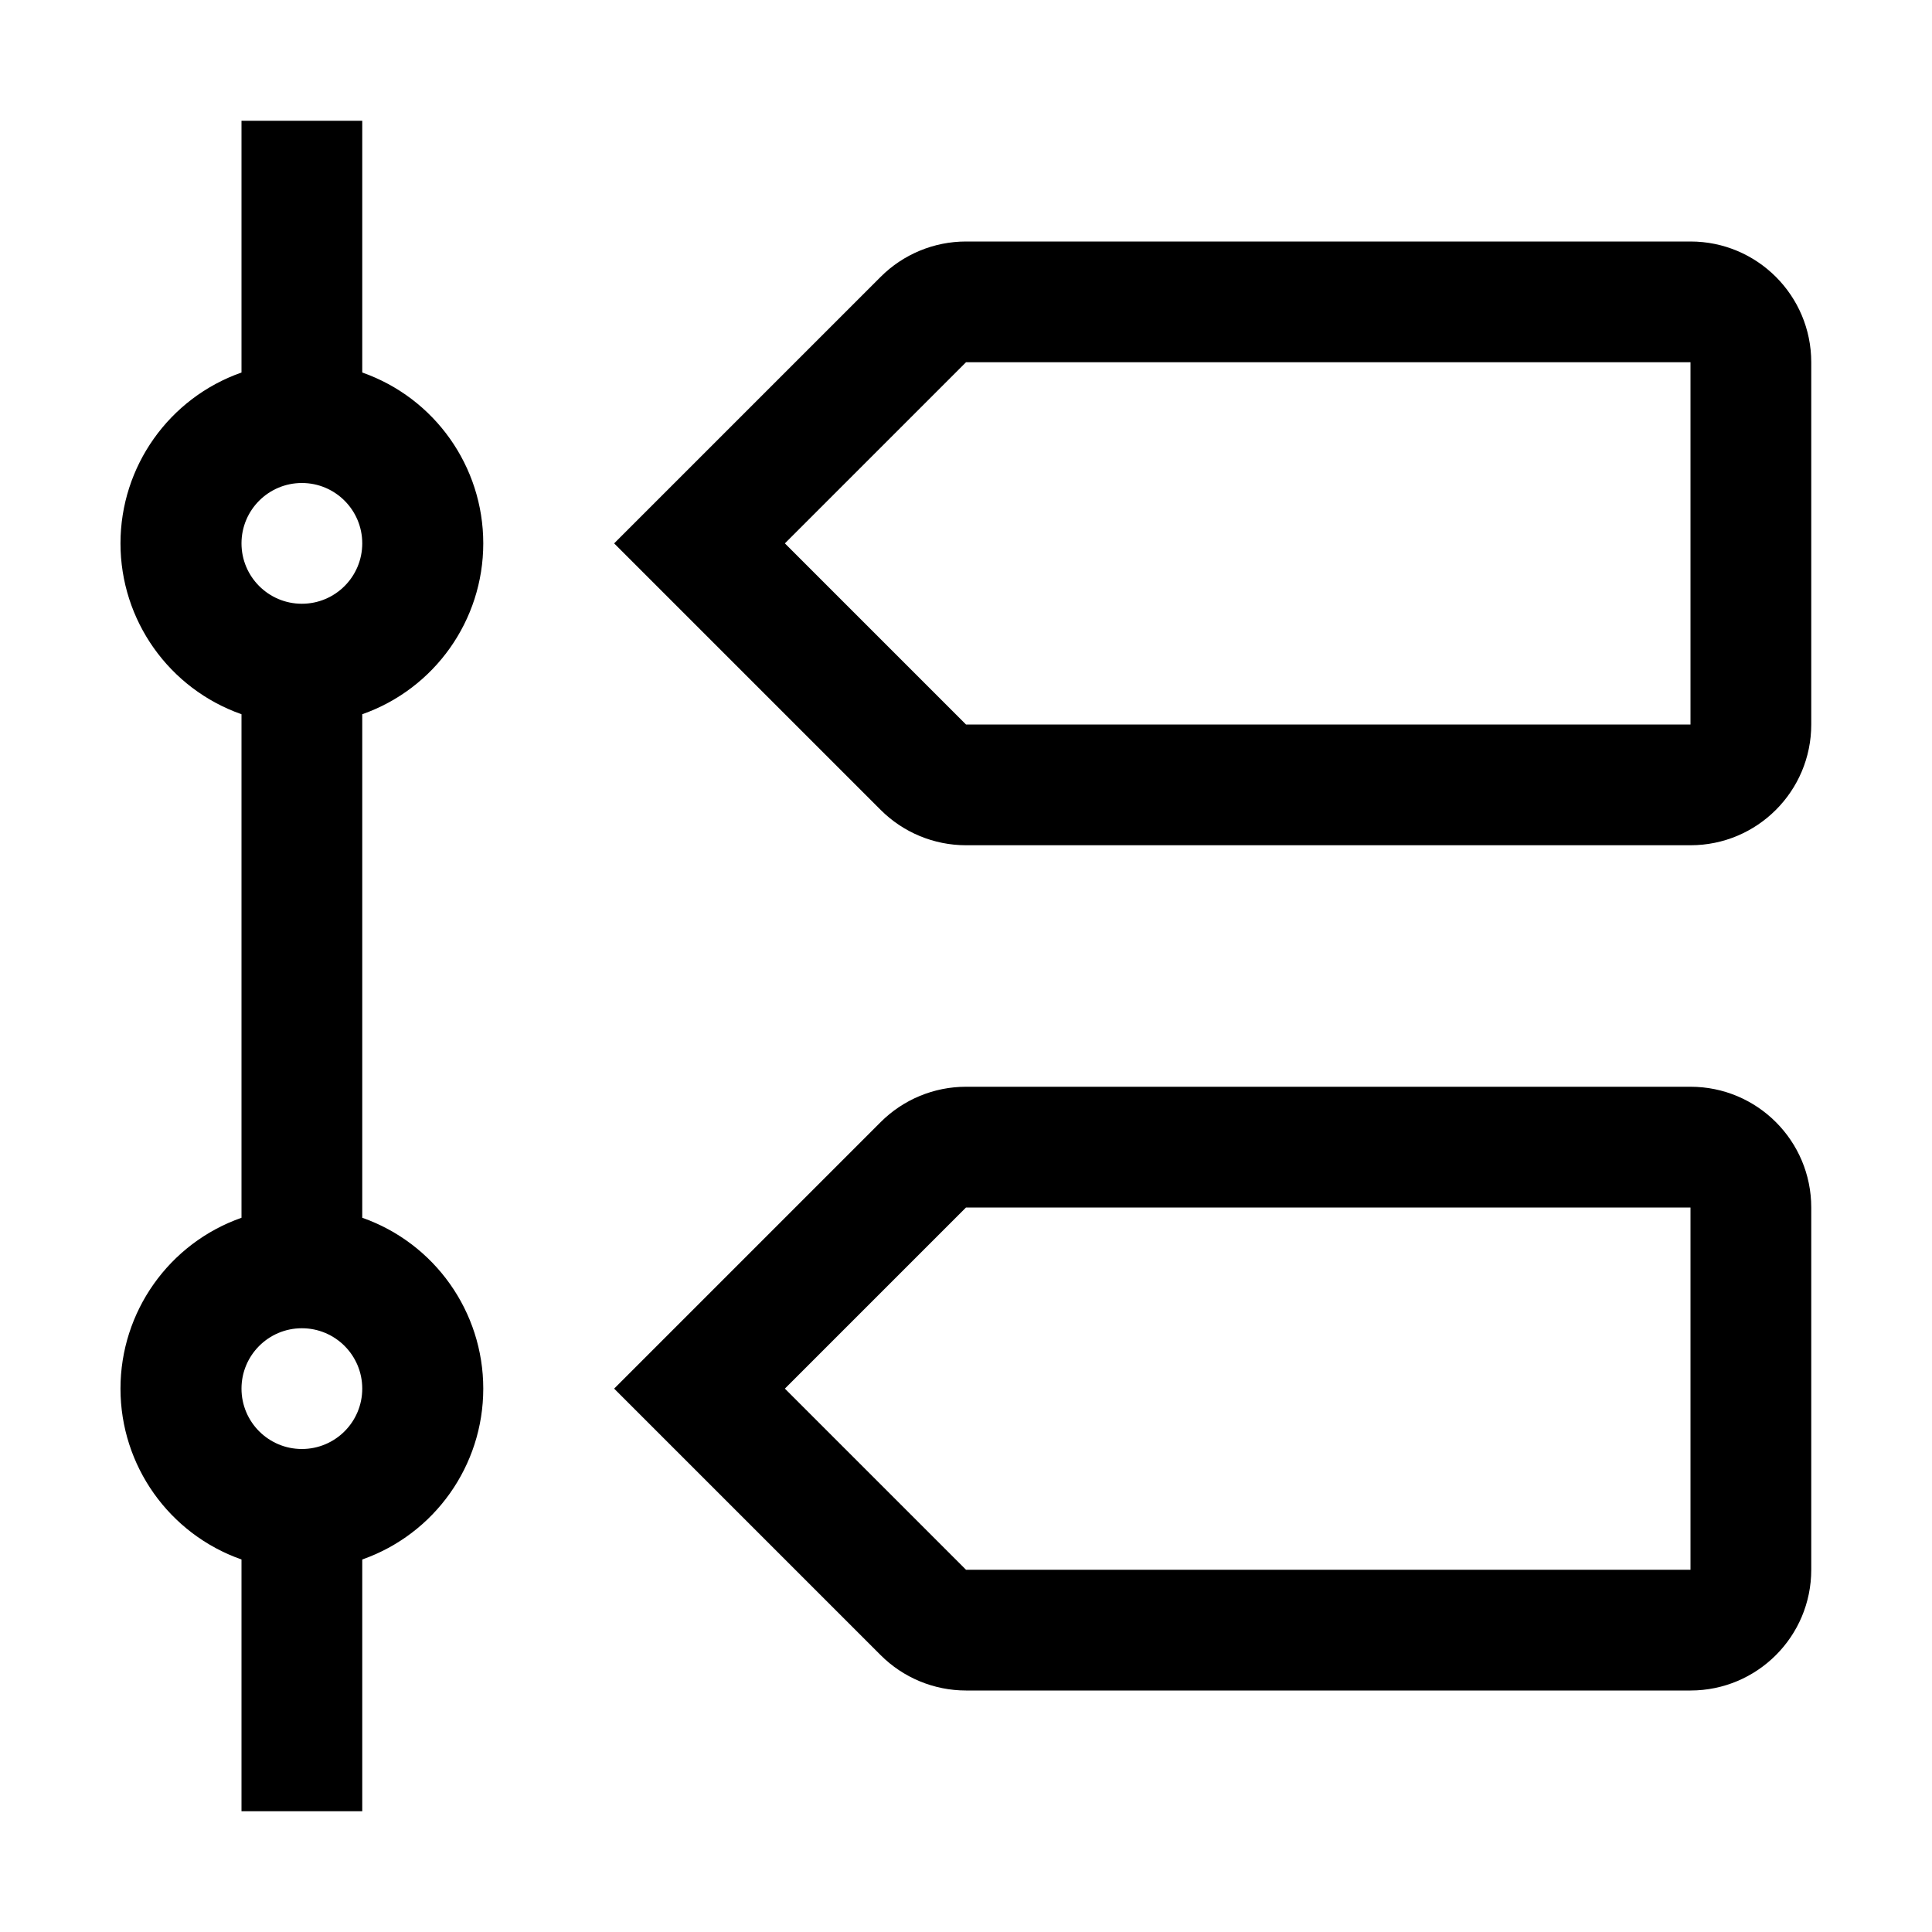
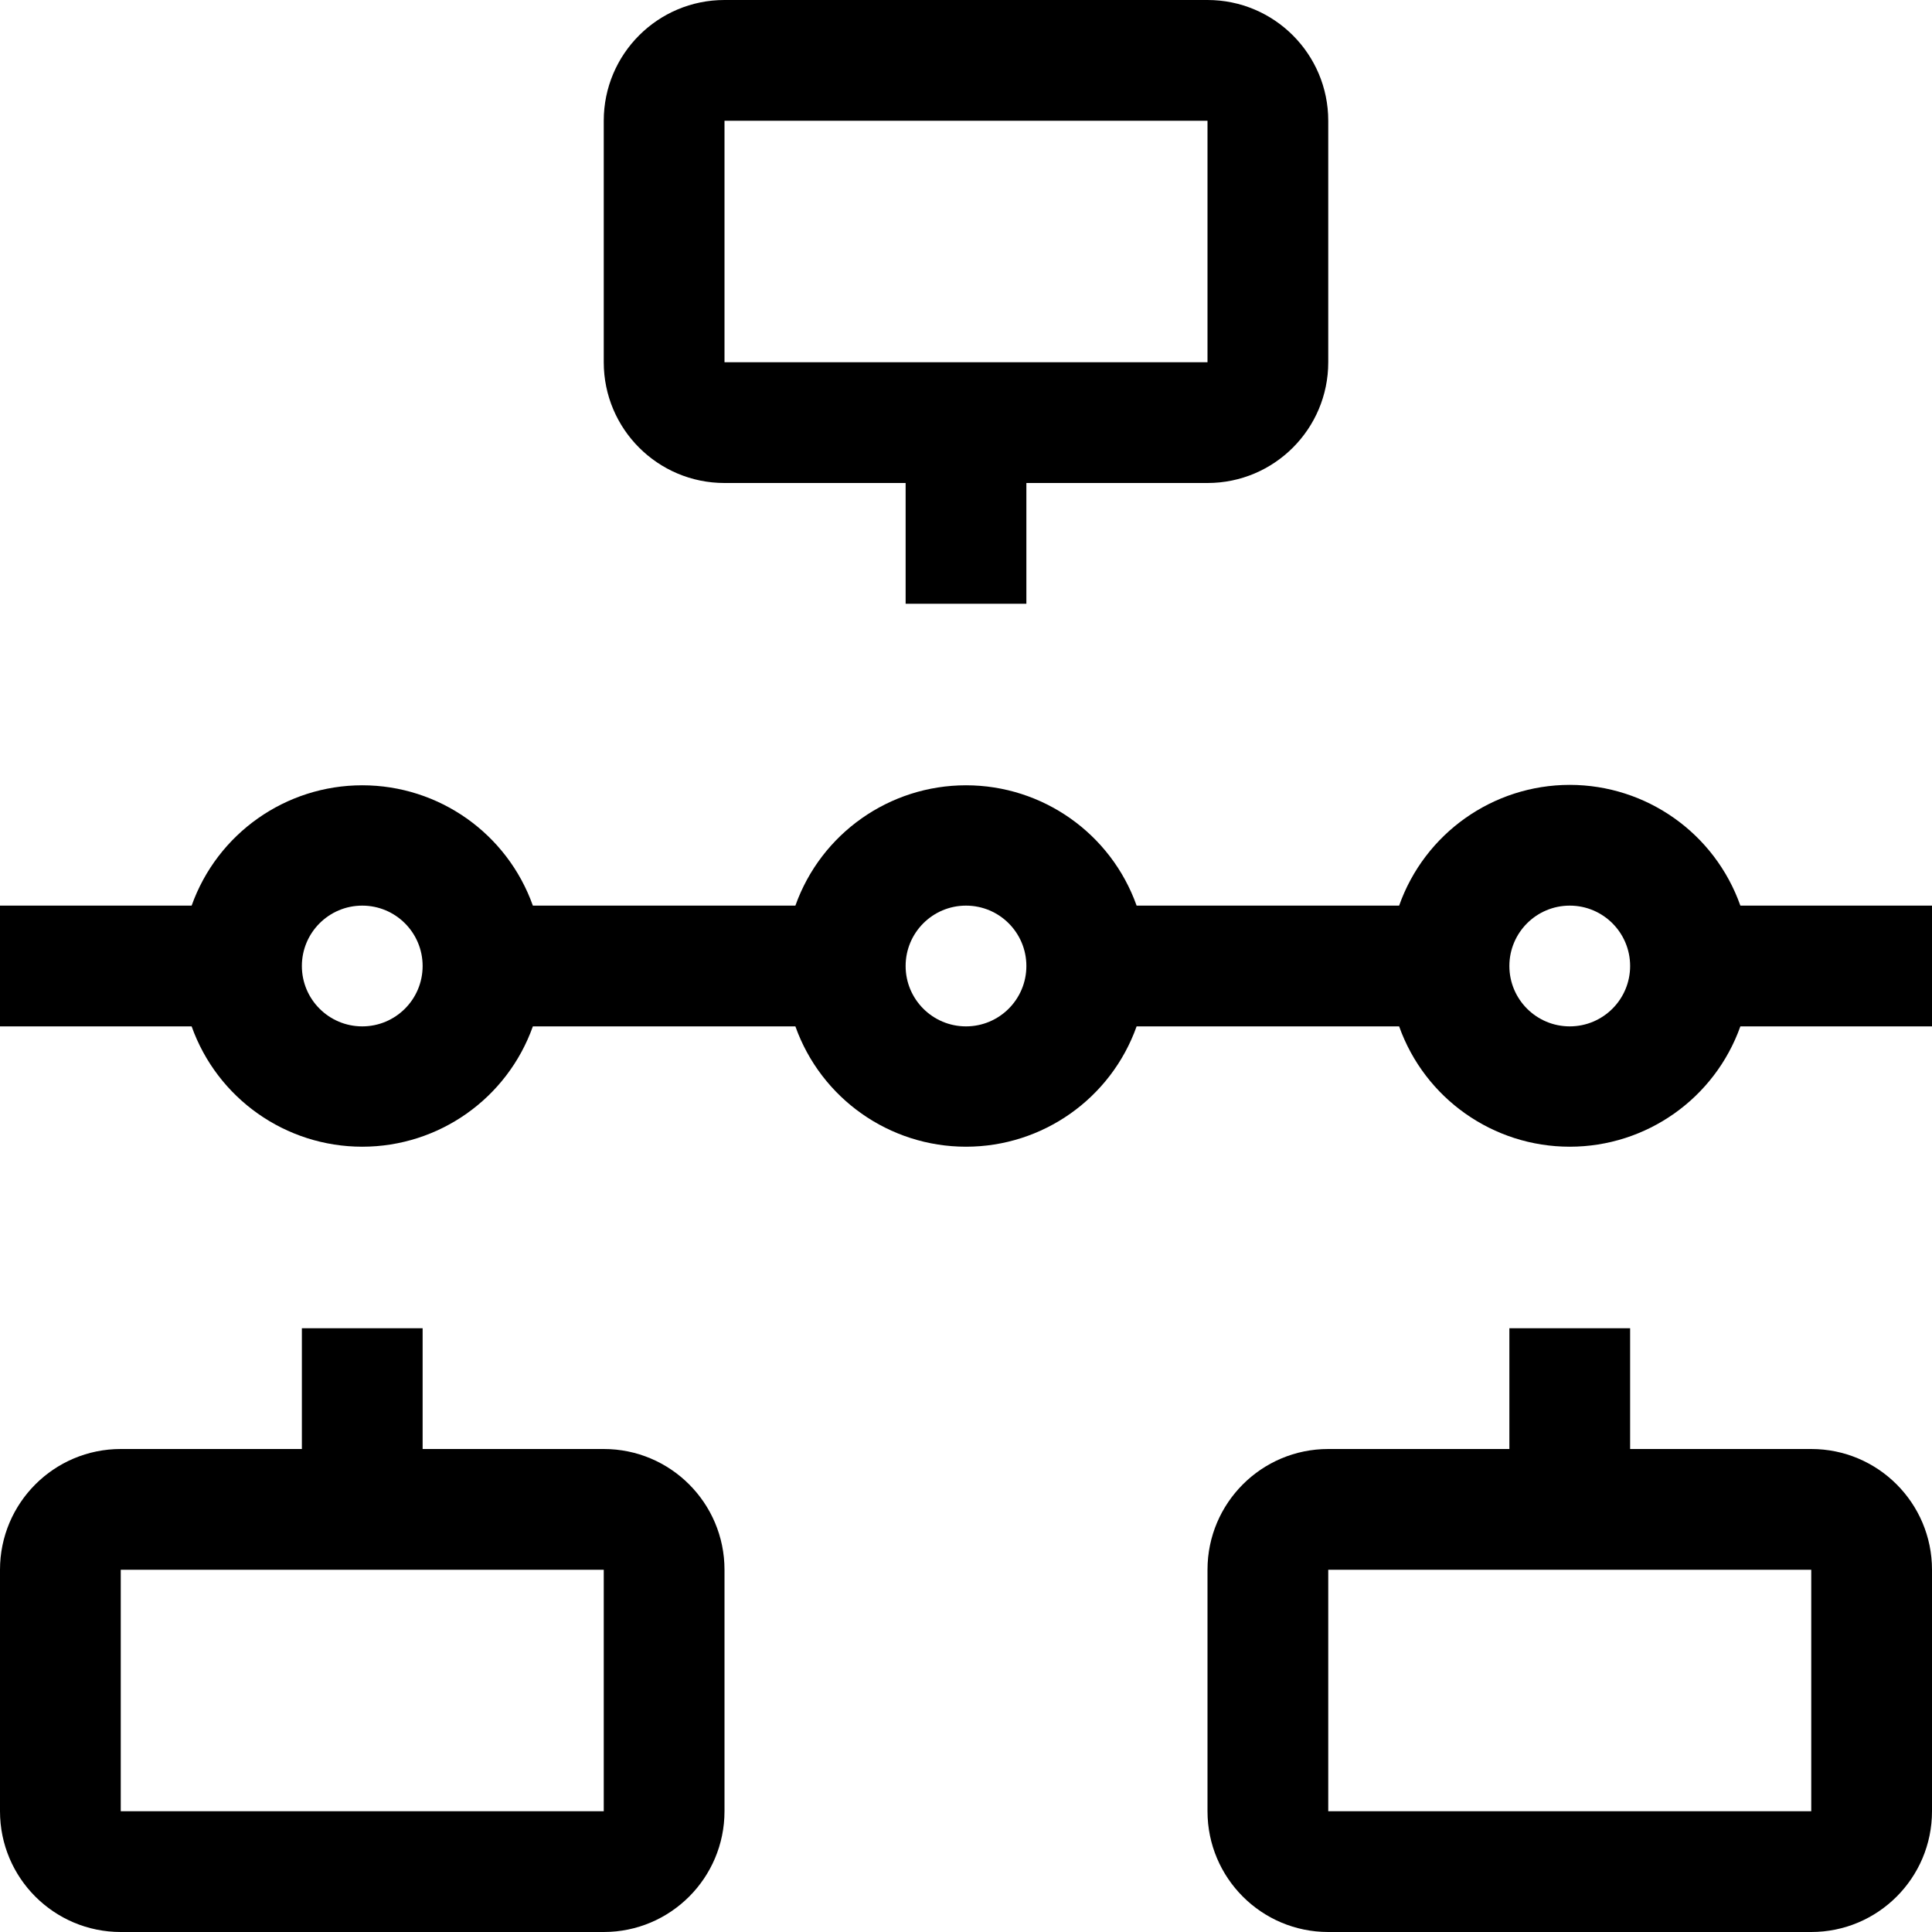
<svg xmlns="http://www.w3.org/2000/svg" width="16" height="16" viewBox="0 0 16 16">
-   <path fill-rule="evenodd" d="M2 5.915v4.17a1.5 1.5 0 0 0 0 2.83V15h1v-2.085a1.5 1.5 0 0 0 0-2.83v-4.17a1.5 1.5 0 0 0 0-2.83V1H2v2.085a1.5 1.5 0 0 0 0 2.83ZM3 4.5a.5.5 0 1 1-1 0 .5.5 0 0 1 1 0Zm0 7a.5.5 0 1 1-1 0 .5.5 0 0 1 1 0ZM8 2a1 1 0 0 0-.707.293L5.086 4.5l2.207 2.207A1 1 0 0 0 8 7h6a1 1 0 0 0 1-1V3a1 1 0 0 0-1-1H8Zm6 1H8L6.5 4.5 8 6h6V3ZM7.293 9.293A1 1 0 0 1 8 9h6a1 1 0 0 1 1 1v3a1 1 0 0 1-1 1H8a1 1 0 0 1-.707-.293L5.086 11.5l2.207-2.207ZM8 10h6v3H8l-1.5-1.5L8 10Z" clip-rule="evenodd" />
+   <path fill-rule="evenodd" d="M13 6.5a1.5 1.5 0 0 1 1.413 1H16v1h-1.587a1.5 1.5 0 0 1-2.826 0H9.413a1.5 1.5 0 0 1-2.826 0H4.413a1.5 1.5 0 0 1-2.826 0H0v-1h1.587a1.5 1.5 0 0 1 2.826 0h2.174a1.5 1.5 0 0 1 2.826 0h2.174A1.5 1.5 0 0 1 13 6.5Zm-10 1a.5.5 0 1 0 0 1 .5.5 0 0 0 0-1Zm5 0a.5.5 0 1 0 0 1 .5.5 0 0 0 0-1Zm5 0a.5.5 0 1 0 0 1 .5.5 0 0 0 0-1Z" clip-rule="evenodd" />
+   <path d="M1 13v2h4v-2H1Zm10 0v2h4v-2h-4ZM6 1v2h4V1H6Zm0 14a1 1 0 0 1-1 1H1a1 1 0 0 1-1-1v-2a1 1 0 0 1 1-1h1.5v-1h1v1H5a1 1 0 0 1 1 1v2Zm10 0a1 1 0 0 1-1 1h-4a1 1 0 0 1-1-1v-2a1 1 0 0 1 1-1h1.5v-1h1v1H15a1 1 0 0 1 1 1v2ZM11 3a1 1 0 0 1-1 1H8.5v1h-1V4H6a1 1 0 0 1-1-1V1a1 1 0 0 1 1-1h4a1 1 0 0 1 1 1v2Z" />
</svg>
